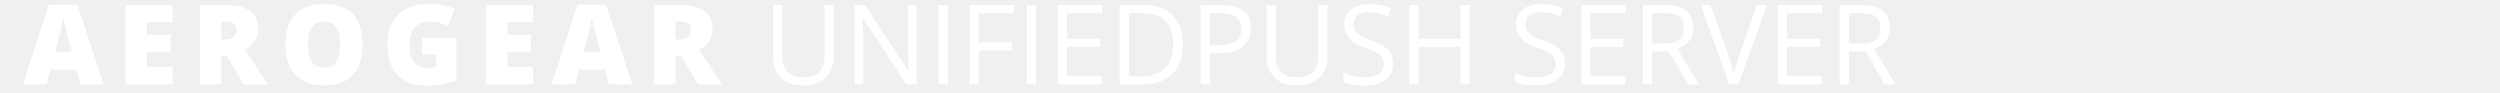
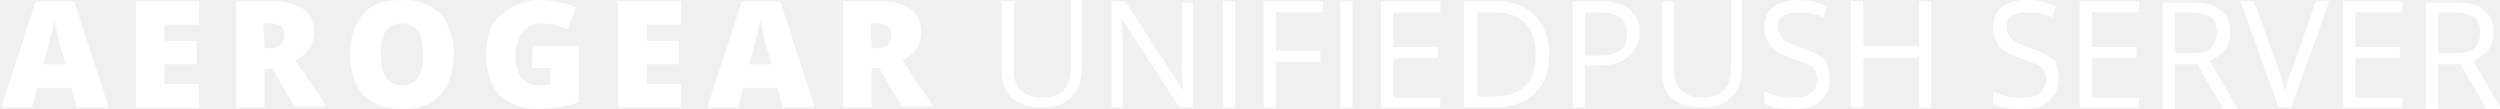
- <svg xmlns="http://www.w3.org/2000/svg" version="1.1" id="Layer_1" x="0px" y="0px" width="270px" height="10px" viewBox="0 0 270 10" enable-background="new 0 0 270 10" xml:space="preserve">
+ <svg xmlns="http://www.w3.org/2000/svg" version="1.1" id="Layer_1" x="0px" y="0px" viewBox="-341.5 276.4 202.2 8.8" enable-background="new -341.5 276.4 202.2 8.8" xml:space="preserve">
  <g>
-     <path fill="#FFFFFF" d="M8.662,9.115L8.24,7.51H5.457L5.023,9.115H2.48l2.795-8.602h3.088l2.83,8.602H8.662z M7.759,5.611   L7.39,4.205C7.304,3.893,7.2,3.488,7.077,2.992S6.873,2.141,6.833,1.926C6.798,2.125,6.729,2.453,6.625,2.91   S6.292,4.268,5.937,5.611H7.759z" />
-     <path fill="#FFFFFF" d="M18.645,9.115h-5.086V0.549h5.086v1.857h-2.771v1.348h2.566v1.857h-2.566v1.617h2.771V9.115z" />
-     <path fill="#FFFFFF" d="M23.899,5.998v3.117h-2.314V0.549h2.807c2.328,0,3.492,0.844,3.492,2.531c0,0.992-0.484,1.76-1.453,2.303   l2.496,3.732h-2.625l-1.816-3.117H23.899z M23.899,4.258h0.434c0.809,0,1.213-0.357,1.213-1.072c0-0.59-0.396-0.885-1.189-0.885   h-0.457V4.258z" />
-     <path fill="#FFFFFF" d="M39.161,4.82c0,1.441-0.354,2.537-1.061,3.287s-1.742,1.125-3.105,1.125c-1.344,0-2.374-0.377-3.091-1.131   s-1.075-1.852-1.075-3.293c0-1.426,0.356-2.515,1.069-3.267s1.749-1.128,3.108-1.128c1.363,0,2.396,0.373,3.1,1.119   S39.161,3.375,39.161,4.82z M33.267,4.82c0,1.656,0.576,2.484,1.729,2.484c0.586,0,1.021-0.201,1.304-0.604   s0.425-1.029,0.425-1.881c0-0.855-0.144-1.487-0.431-1.896s-0.716-0.612-1.286-0.612C33.847,2.312,33.267,3.148,33.267,4.82z" />
-     <path fill="#FFFFFF" d="M45.587,4.1h3.697v4.617c-1.004,0.344-2.107,0.516-3.311,0.516c-1.32,0-2.341-0.383-3.062-1.148   s-1.081-1.857-1.081-3.275c0-1.383,0.395-2.459,1.184-3.229s1.895-1.154,3.316-1.154c0.539,0,1.048,0.051,1.526,0.152   s0.896,0.23,1.251,0.387l-0.732,1.816c-0.617-0.305-1.295-0.457-2.033-0.457c-0.676,0-1.198,0.22-1.567,0.659   s-0.554,1.067-0.554,1.884c0,0.801,0.167,1.411,0.501,1.831s0.815,0.63,1.444,0.63c0.344,0,0.66-0.033,0.949-0.1V5.887h-1.529V4.1z   " />
-     <path fill="#FFFFFF" d="M57.557,9.115h-5.086V0.549h5.086v1.857h-2.771v1.348h2.566v1.857h-2.566v1.617h2.771V9.115z" />
-     <path fill="#FFFFFF" d="M65.753,9.115L65.331,7.51h-2.783l-0.434,1.605h-2.543l2.795-8.602h3.088l2.83,8.602H65.753z M64.851,5.611   l-0.369-1.406c-0.086-0.312-0.19-0.717-0.313-1.213s-0.204-0.852-0.243-1.066C63.89,2.125,63.82,2.453,63.717,2.91   s-0.333,1.357-0.688,2.701H64.851z" />
-     <path fill="#FFFFFF" d="M72.964,5.998v3.117H70.65V0.549h2.807c2.328,0,3.492,0.844,3.492,2.531c0,0.992-0.484,1.76-1.453,2.303   l2.496,3.732h-2.625L73.55,5.998H72.964z M72.964,4.258h0.434c0.809,0,1.213-0.357,1.213-1.072c0-0.59-0.396-0.885-1.189-0.885   h-0.457V4.258z" />
-     <path fill="#FFFFFF" d="M90.049,0.549v5.543c0,0.977-0.295,1.744-0.885,2.303s-1.4,0.838-2.432,0.838s-1.829-0.281-2.394-0.844   s-0.847-1.336-0.847-2.32v-5.52h0.996v5.59c0,0.715,0.195,1.264,0.586,1.646s0.965,0.574,1.723,0.574   c0.723,0,1.279-0.192,1.67-0.577s0.586-0.937,0.586-1.655V0.549H90.049z" />
-     <path fill="#FFFFFF" d="M99.008,9.115h-1.137l-4.682-7.189h-0.047c0.062,0.844,0.094,1.617,0.094,2.32v4.869h-0.92V0.549h1.125   l4.67,7.16h0.047c-0.008-0.105-0.025-0.444-0.053-1.017s-0.037-0.981-0.029-1.228V0.549h0.932V9.115z" />
-     <path fill="#FFFFFF" d="M101.363,9.115V0.549h0.996v8.566H101.363z" />
-     <path fill="#FFFFFF" d="M105.705,9.115h-0.996V0.549h4.776v0.885h-3.78v3.135h3.551v0.885h-3.551V9.115z" />
-     <path fill="#FFFFFF" d="M110.902,9.115V0.549h0.996v8.566H110.902z" />
-     <path fill="#FFFFFF" d="M119.023,9.115h-4.775V0.549h4.775v0.885h-3.779v2.76h3.551v0.879h-3.551v3.152h3.779V9.115z" />
-     <path fill="#FFFFFF" d="M127.759,4.75c0,1.414-0.383,2.495-1.15,3.243s-1.873,1.122-3.314,1.122h-2.373V0.549h2.625   c1.332,0,2.367,0.369,3.105,1.107S127.759,3.426,127.759,4.75z M126.704,4.785c0-1.117-0.279-1.959-0.84-2.525   c-0.561-0.566-1.394-0.85-2.5-0.85h-1.447v6.844h1.213c1.188,0,2.08-0.292,2.677-0.876C126.405,6.794,126.704,5.93,126.704,4.785z" />
-     <path fill="#FFFFFF" d="M135.101,3.045c0,0.867-0.295,1.534-0.887,2.001s-1.439,0.7-2.541,0.7h-1.008v3.369h-0.996V0.549h2.221   C134.03,0.549,135.101,1.381,135.101,3.045z M130.665,4.891h0.896c0.883,0,1.521-0.143,1.916-0.428s0.592-0.742,0.592-1.371   c0-0.566-0.186-0.988-0.557-1.266s-0.949-0.416-1.734-0.416h-1.113V4.891z" />
-     <path fill="#FFFFFF" d="M143.362,0.549v5.543c0,0.977-0.295,1.744-0.885,2.303s-1.4,0.838-2.432,0.838s-1.828-0.281-2.393-0.844   s-0.848-1.336-0.848-2.32v-5.52h0.996v5.59c0,0.715,0.195,1.264,0.586,1.646s0.965,0.574,1.723,0.574   c0.723,0,1.279-0.192,1.67-0.577s0.586-0.937,0.586-1.655V0.549H143.362z" />
-     <path fill="#FFFFFF" d="M150.464,6.836c0,0.754-0.273,1.342-0.82,1.764s-1.289,0.633-2.227,0.633c-1.016,0-1.797-0.131-2.344-0.393   V7.879c0.352,0.148,0.734,0.266,1.148,0.352s0.824,0.129,1.23,0.129c0.664,0,1.164-0.126,1.5-0.378s0.504-0.603,0.504-1.052   c0-0.297-0.059-0.54-0.178-0.729s-0.318-0.364-0.598-0.524s-0.705-0.342-1.275-0.545c-0.797-0.285-1.365-0.623-1.707-1.014   s-0.514-0.9-0.514-1.529c0-0.66,0.248-1.186,0.744-1.576s1.152-0.586,1.969-0.586c0.852,0,1.635,0.156,2.35,0.469l-0.311,0.867   c-0.707-0.297-1.395-0.445-2.062-0.445c-0.527,0-0.939,0.113-1.236,0.34s-0.445,0.541-0.445,0.943c0,0.297,0.055,0.54,0.164,0.729   s0.295,0.363,0.555,0.521s0.656,0.333,1.191,0.524c0.898,0.32,1.518,0.664,1.855,1.031S150.464,6.25,150.464,6.836z" />
-     <path fill="#FFFFFF" d="M158.72,9.115h-0.996V5.084h-4.512v4.031h-0.996V0.549h0.996v3.645h4.512V0.549h0.996V9.115z" />
-     <path fill="#FFFFFF" d="M169.021,6.836c0,0.754-0.273,1.342-0.82,1.764s-1.289,0.633-2.227,0.633c-1.016,0-1.797-0.131-2.344-0.393   V7.879c0.352,0.148,0.734,0.266,1.148,0.352s0.824,0.129,1.23,0.129c0.664,0,1.164-0.126,1.5-0.378s0.504-0.603,0.504-1.052   c0-0.297-0.059-0.54-0.178-0.729s-0.318-0.364-0.598-0.524s-0.705-0.342-1.275-0.545c-0.797-0.285-1.365-0.623-1.707-1.014   s-0.514-0.9-0.514-1.529c0-0.66,0.248-1.186,0.744-1.576s1.152-0.586,1.969-0.586c0.852,0,1.635,0.156,2.35,0.469l-0.311,0.867   c-0.707-0.297-1.395-0.445-2.062-0.445c-0.527,0-0.939,0.113-1.236,0.34s-0.445,0.541-0.445,0.943c0,0.297,0.055,0.54,0.164,0.729   s0.295,0.363,0.555,0.521s0.656,0.333,1.191,0.524c0.898,0.32,1.518,0.664,1.855,1.031S169.021,6.25,169.021,6.836z" />
-     <path fill="#FFFFFF" d="M175.548,9.115h-4.775V0.549h4.775v0.885h-3.779v2.76h3.551v0.879h-3.551v3.152h3.779V9.115z" />
-     <path fill="#FFFFFF" d="M178.442,5.553v3.562h-0.996V0.549h2.35c1.051,0,1.828,0.201,2.33,0.604s0.752,1.008,0.752,1.816   c0,1.133-0.574,1.898-1.723,2.297l2.326,3.85h-1.178l-2.074-3.562H178.442z M178.442,4.697h1.365c0.703,0,1.219-0.14,1.547-0.419   s0.492-0.698,0.492-1.257c0-0.566-0.166-0.975-0.5-1.225s-0.871-0.375-1.609-0.375h-1.295V4.697z" />
-     <path fill="#FFFFFF" d="M189.757,0.549h1.072l-3.088,8.566h-0.984l-3.07-8.566h1.055l1.969,5.543   c0.227,0.637,0.406,1.256,0.539,1.857c0.141-0.633,0.324-1.264,0.551-1.893L189.757,0.549z" />
-     <path fill="#FFFFFF" d="M196.782,9.115h-4.775V0.549h4.775v0.885h-3.779v2.76h3.551v0.879h-3.551v3.152h3.779V9.115z" />
-     <path fill="#FFFFFF" d="M199.677,5.553v3.562h-0.996V0.549h2.35c1.051,0,1.828,0.201,2.33,0.604s0.752,1.008,0.752,1.816   c0,1.133-0.574,1.898-1.723,2.297l2.326,3.85h-1.178l-2.074-3.562H199.677z M199.677,4.697h1.365c0.703,0,1.219-0.14,1.547-0.419   s0.492-0.698,0.492-1.257c0-0.566-0.166-0.975-0.5-1.225s-0.871-0.375-1.609-0.375h-1.295V4.697z" />
+     <path fill="#FFFFFF" d="M-335.3,285.1l-0.4-1.6h-2.8l-0.4,1.6h-2.5l2.8-8.6h3.1l2.8,8.6H-335.3z M-336.2,281.6l-0.4-1.4   c-0.1-0.3-0.2-0.7-0.3-1.2c-0.1-0.5-0.2-0.9-0.2-1.1c0,0.2-0.1,0.5-0.2,1s-0.3,1.4-0.7,2.7H-336.2z" />
+     <path fill="#FFFFFF" d="M-325.4,285.1h-5.1v-8.6h5.1v1.9h-2.8v1.3h2.6v1.9h-2.6v1.6h2.8V285.1z" />
+     <path fill="#FFFFFF" d="M-320.1,282v3.1h-2.3v-8.6h2.8c2.3,0,3.5,0.8,3.5,2.5c0,1-0.5,1.8-1.5,2.3l2.5,3.7h-2.6l-1.8-3.1   C-319.5,282-320.1,282-320.1,282z M-320.1,280.3h0.4c0.8,0,1.2-0.4,1.2-1.1c0-0.6-0.4-0.9-1.2-0.9h-0.5L-320.1,280.3L-320.1,280.3z   " />
+     <path fill="#FFFFFF" d="M-304.8,280.8c0,1.4-0.4,2.5-1.1,3.3s-1.7,1.1-3.1,1.1c-1.3,0-2.4-0.4-3.1-1.1c-0.7-0.8-1.1-1.9-1.1-3.3   c0-1.4,0.4-2.5,1.1-3.3c0.7-0.8,1.7-1.1,3.1-1.1c1.4,0,2.4,0.4,3.1,1.1C-305.2,278.3-304.8,279.4-304.8,280.8z M-310.7,280.8   c0,1.7,0.6,2.5,1.7,2.5c0.6,0,1-0.2,1.3-0.6c0.3-0.4,0.4-1,0.4-1.9c0-0.9-0.1-1.5-0.4-1.9s-0.7-0.6-1.3-0.6   C-310.2,278.3-310.7,279.1-310.7,280.8z" />
+     <path fill="#FFFFFF" d="M-298.4,280.1h3.7v4.6c-1,0.3-2.1,0.5-3.3,0.5c-1.3,0-2.3-0.4-3.1-1.1c-0.7-0.8-1.1-1.9-1.1-3.3   c0-1.4,0.4-2.5,1.2-3.2s1.9-1.2,3.3-1.2c0.5,0,1,0.1,1.5,0.2c0.5,0.1,0.9,0.2,1.3,0.4l-0.7,1.8c-0.6-0.3-1.3-0.5-2-0.5   c-0.7,0-1.2,0.2-1.6,0.7c-0.4,0.4-0.6,1.1-0.6,1.9c0,0.8,0.2,1.4,0.5,1.8c0.3,0.4,0.8,0.6,1.4,0.6c0.3,0,0.7,0,0.9-0.1v-1.3h-1.5   L-298.4,280.1L-298.4,280.1z" />
+     <path fill="#FFFFFF" d="M-286.4,285.1h-5.1v-8.6h5.1v1.9h-2.8v1.3h2.6v1.9h-2.6v1.6h2.8C-286.4,283.2-286.4,285.1-286.4,285.1z" />
+     <path fill="#FFFFFF" d="M-278.2,285.1l-0.4-1.6h-2.8l-0.4,1.6h-2.5l2.8-8.6h3.1l2.8,8.6H-278.2z M-279.1,281.6l-0.4-1.4   c-0.1-0.3-0.2-0.7-0.3-1.2c-0.1-0.5-0.2-0.9-0.2-1.1c0,0.2-0.1,0.5-0.2,1s-0.3,1.4-0.7,2.7H-279.1z" />
+     <path fill="#FFFFFF" d="M-271,282v3.1h-2.3v-8.6h2.8c2.3,0,3.5,0.8,3.5,2.5c0,1-0.5,1.8-1.5,2.3l2.5,3.7h-2.6l-1.8-3.1H-271z    M-271,280.3h0.4c0.8,0,1.2-0.4,1.2-1.1c0-0.6-0.4-0.9-1.2-0.9h-0.5L-271,280.3L-271,280.3z" />
+     <path fill="#FFFFFF" d="M-254,276.5v5.5c0,1-0.3,1.7-0.9,2.3c-0.6,0.6-1.4,0.8-2.4,0.8c-1,0-1.8-0.3-2.4-0.8   c-0.6-0.6-0.8-1.3-0.8-2.3v-5.5h1v5.6c0,0.7,0.2,1.3,0.6,1.6c0.4,0.4,1,0.6,1.7,0.6c0.7,0,1.3-0.2,1.7-0.6c0.4-0.4,0.6-0.9,0.6-1.7   v-5.6H-254z" />
+     <path fill="#FFFFFF" d="M-245,285.1h-1.1l-4.7-7.2h0c0.1,0.8,0.1,1.6,0.1,2.3v4.9h-0.9v-8.6h1.1l4.7,7.2h0c0-0.1,0-0.4-0.1-1   s0-1,0-1.2v-4.9h0.9V285.1z" />
+     <path fill="#FFFFFF" d="M-242.6,285.1v-8.6h1v8.6H-242.6z" />
+     <path fill="#FFFFFF" d="M-238.3,285.1h-1v-8.6h4.8v0.9h-3.8v3.1h3.6v0.9h-3.6V285.1z" />
+     <path fill="#FFFFFF" d="M-233.1,285.1v-8.6h1v8.6H-233.1z" />
+     <path fill="#FFFFFF" d="M-225,285.1h-4.8v-8.6h4.8v0.9h-3.8v2.8h3.6v0.9h-3.6v3.2h3.8V285.1z" />
+     <path fill="#FFFFFF" d="M-216.2,280.8c0,1.4-0.4,2.5-1.2,3.2c-0.8,0.7-1.9,1.1-3.3,1.1h-2.4v-8.6h2.6c1.3,0,2.4,0.4,3.1,1.1   C-216.6,278.4-216.2,279.4-216.2,280.8z M-217.3,280.8c0-1.1-0.3-2-0.8-2.5c-0.6-0.6-1.4-0.9-2.5-0.9h-1.4v6.8h1.2   c1.2,0,2.1-0.3,2.7-0.9C-217.6,282.8-217.3,281.9-217.3,280.8z" />
+     <path fill="#FFFFFF" d="M-208.9,279c0,0.9-0.3,1.5-0.9,2s-1.4,0.7-2.5,0.7h-1v3.4h-1v-8.6h2.2C-210,276.5-208.9,277.4-208.9,279z    M-213.3,280.9h0.9c0.9,0,1.5-0.1,1.9-0.4c0.4-0.3,0.6-0.7,0.6-1.4c0-0.6-0.2-1-0.6-1.3c-0.4-0.3-0.9-0.4-1.7-0.4h-1.1   L-213.3,280.9L-213.3,280.9z" />
+     <path fill="#FFFFFF" d="M-200.6,276.5v5.5c0,1-0.3,1.7-0.9,2.3c-0.6,0.6-1.4,0.8-2.4,0.8s-1.8-0.3-2.4-0.8   c-0.6-0.6-0.8-1.3-0.8-2.3v-5.5h1v5.6c0,0.7,0.2,1.3,0.6,1.6c0.4,0.4,1,0.6,1.7,0.6c0.7,0,1.3-0.2,1.7-0.6c0.4-0.4,0.6-0.9,0.6-1.7   v-5.6H-200.6z" />
+     <path fill="#FFFFFF" d="M-193.5,282.8c0,0.8-0.3,1.3-0.8,1.8s-1.3,0.6-2.2,0.6c-1,0-1.8-0.1-2.3-0.4v-1c0.4,0.1,0.7,0.3,1.1,0.4   s0.8,0.1,1.2,0.1c0.7,0,1.2-0.1,1.5-0.4s0.5-0.6,0.5-1.1c0-0.3-0.1-0.5-0.2-0.7s-0.3-0.4-0.6-0.5s-0.7-0.3-1.3-0.5   c-0.8-0.3-1.4-0.6-1.7-1c-0.3-0.4-0.5-0.9-0.5-1.5c0-0.7,0.2-1.2,0.7-1.6c0.5-0.4,1.2-0.6,2-0.6c0.9,0,1.6,0.2,2.4,0.5l-0.3,0.9   c-0.7-0.3-1.4-0.4-2.1-0.4c-0.5,0-0.9,0.1-1.2,0.3s-0.4,0.5-0.4,0.9c0,0.3,0.1,0.5,0.2,0.7s0.3,0.4,0.6,0.5   c0.3,0.2,0.7,0.3,1.2,0.5c0.9,0.3,1.5,0.7,1.9,1C-193.7,281.8-193.5,282.2-193.5,282.8z" />
+     <path fill="#FFFFFF" d="M-185.3,285.1h-1v-4h-4.5v4h-1v-8.6h1v3.6h4.5v-3.6h1V285.1z" />
+     <path fill="#FFFFFF" d="M-175,282.8c0,0.8-0.3,1.3-0.8,1.8s-1.3,0.6-2.2,0.6c-1,0-1.8-0.1-2.3-0.4v-1c0.4,0.1,0.7,0.3,1.1,0.4   s0.8,0.1,1.2,0.1c0.7,0,1.2-0.1,1.5-0.4s0.5-0.6,0.5-1.1c0-0.3-0.1-0.5-0.2-0.7s-0.3-0.4-0.6-0.5s-0.7-0.3-1.3-0.5   c-0.8-0.3-1.4-0.6-1.7-1c-0.3-0.4-0.5-0.9-0.5-1.5c0-0.7,0.2-1.2,0.7-1.6c0.5-0.4,1.2-0.6,2-0.6c0.9,0,1.6,0.2,2.4,0.5l-0.3,0.9   c-0.7-0.3-1.4-0.4-2.1-0.4c-0.5,0-0.9,0.1-1.2,0.3s-0.4,0.5-0.4,0.9c0,0.3,0.1,0.5,0.2,0.7s0.3,0.4,0.6,0.5   c0.3,0.2,0.7,0.3,1.2,0.5c0.9,0.3,1.5,0.7,1.9,1C-175.1,281.8-175,282.2-175,282.8z" />
+     <path fill="#FFFFFF" d="M-168.5,285.1h-4.8v-8.6h4.8v0.9h-3.8v2.8h3.6v0.9h-3.6v3.2h3.8V285.1z" />
+     <path fill="#FFFFFF" d="M-165.6,281.6v3.6h-1v-8.6h2.4c1.1,0,1.8,0.2,2.3,0.6c0.5,0.4,0.8,1,0.8,1.8c0,1.1-0.6,1.9-1.7,2.3l2.3,3.9   h-1.2l-2.1-3.6L-165.6,281.6L-165.6,281.6z M-165.6,280.7h1.4c0.7,0,1.2-0.1,1.5-0.4c0.3-0.3,0.5-0.7,0.5-1.3c0-0.6-0.2-1-0.5-1.2   s-0.9-0.4-1.6-0.4h-1.3L-165.6,280.7L-165.6,280.7z" />
+     <path fill="#FFFFFF" d="M-154.2,276.5h1.1l-3.1,8.6h-1l-3.1-8.6h1.1l2,5.5c0.2,0.6,0.4,1.3,0.5,1.9c0.1-0.6,0.3-1.3,0.6-1.9   L-154.2,276.5z" />
+     <path fill="#FFFFFF" d="M-147.2,285.1h-4.8v-8.6h4.8v0.9h-3.8v2.8h3.6v0.9h-3.6v3.2h3.8V285.1z" />
+     <path fill="#FFFFFF" d="M-144.3,281.6v3.6h-1v-8.6h2.4c1.1,0,1.8,0.2,2.3,0.6c0.5,0.4,0.8,1,0.8,1.8c0,1.1-0.6,1.9-1.7,2.3l2.3,3.9   h-1.2l-2.1-3.6L-144.3,281.6L-144.3,281.6z M-144.3,280.7h1.4c0.7,0,1.2-0.1,1.5-0.4c0.3-0.3,0.5-0.7,0.5-1.3c0-0.6-0.2-1-0.5-1.2   s-0.9-0.4-1.6-0.4h-1.3L-144.3,280.7L-144.3,280.7z" />
  </g>
</svg>
